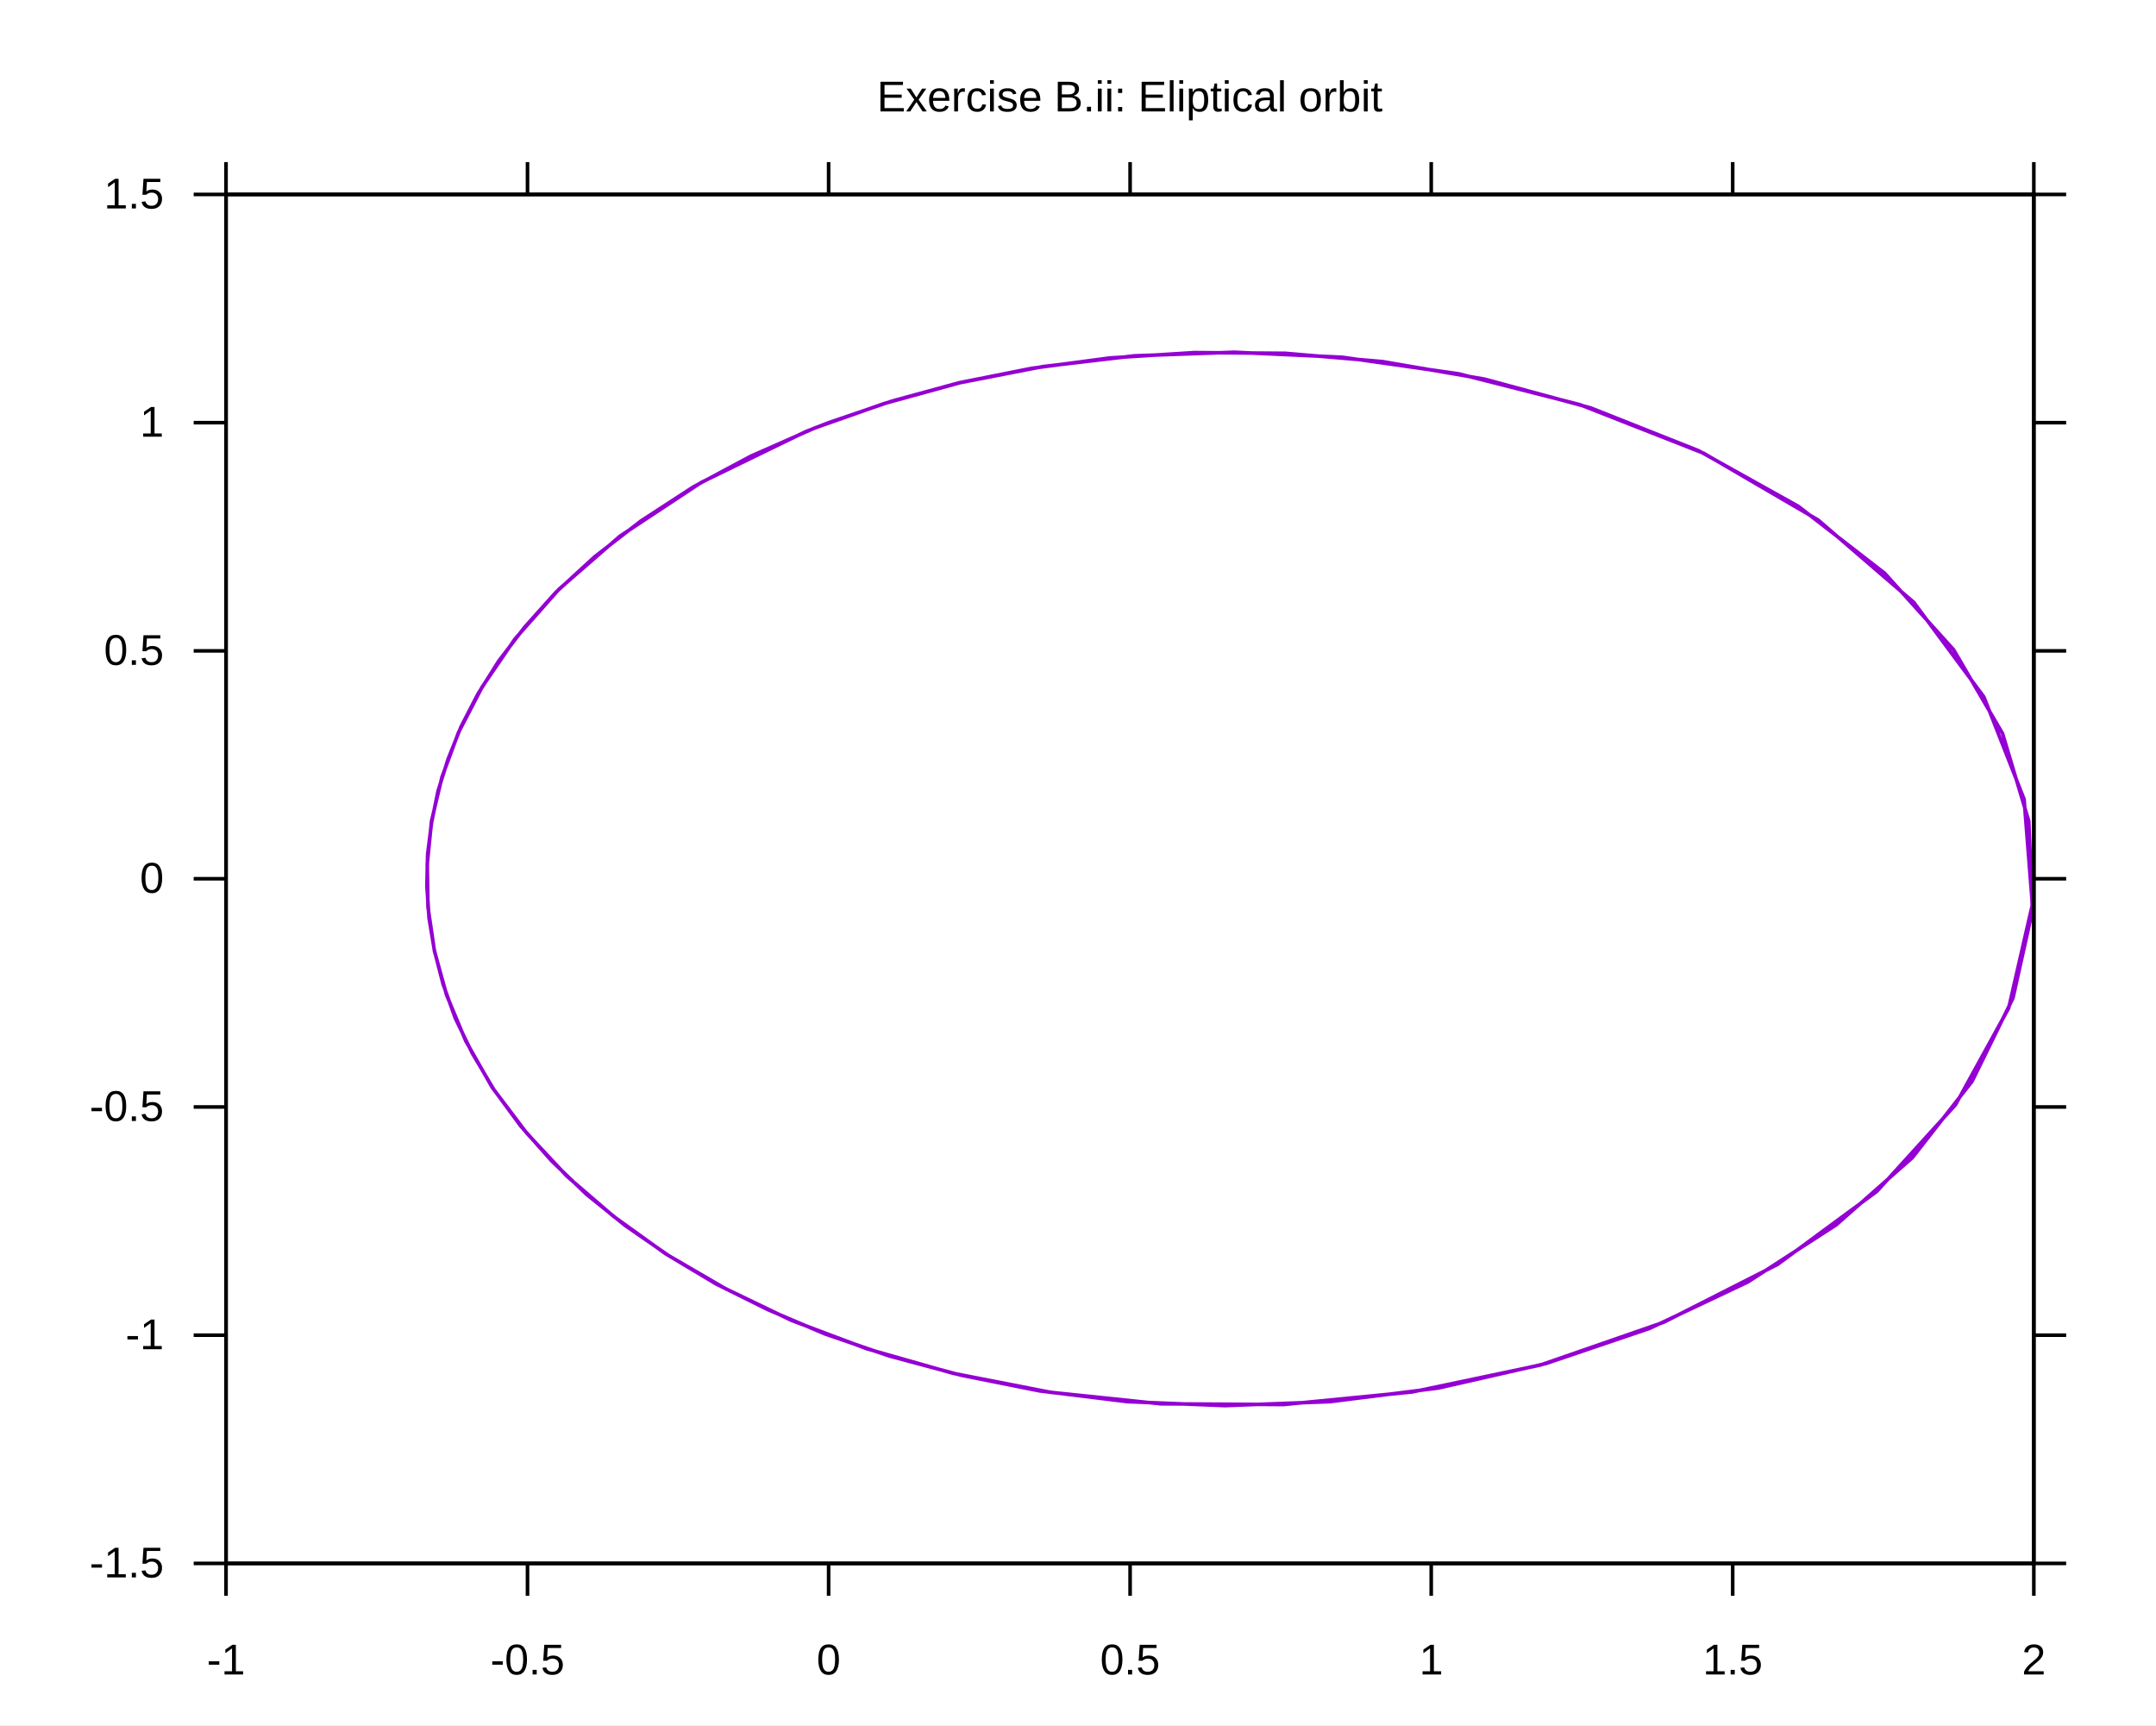
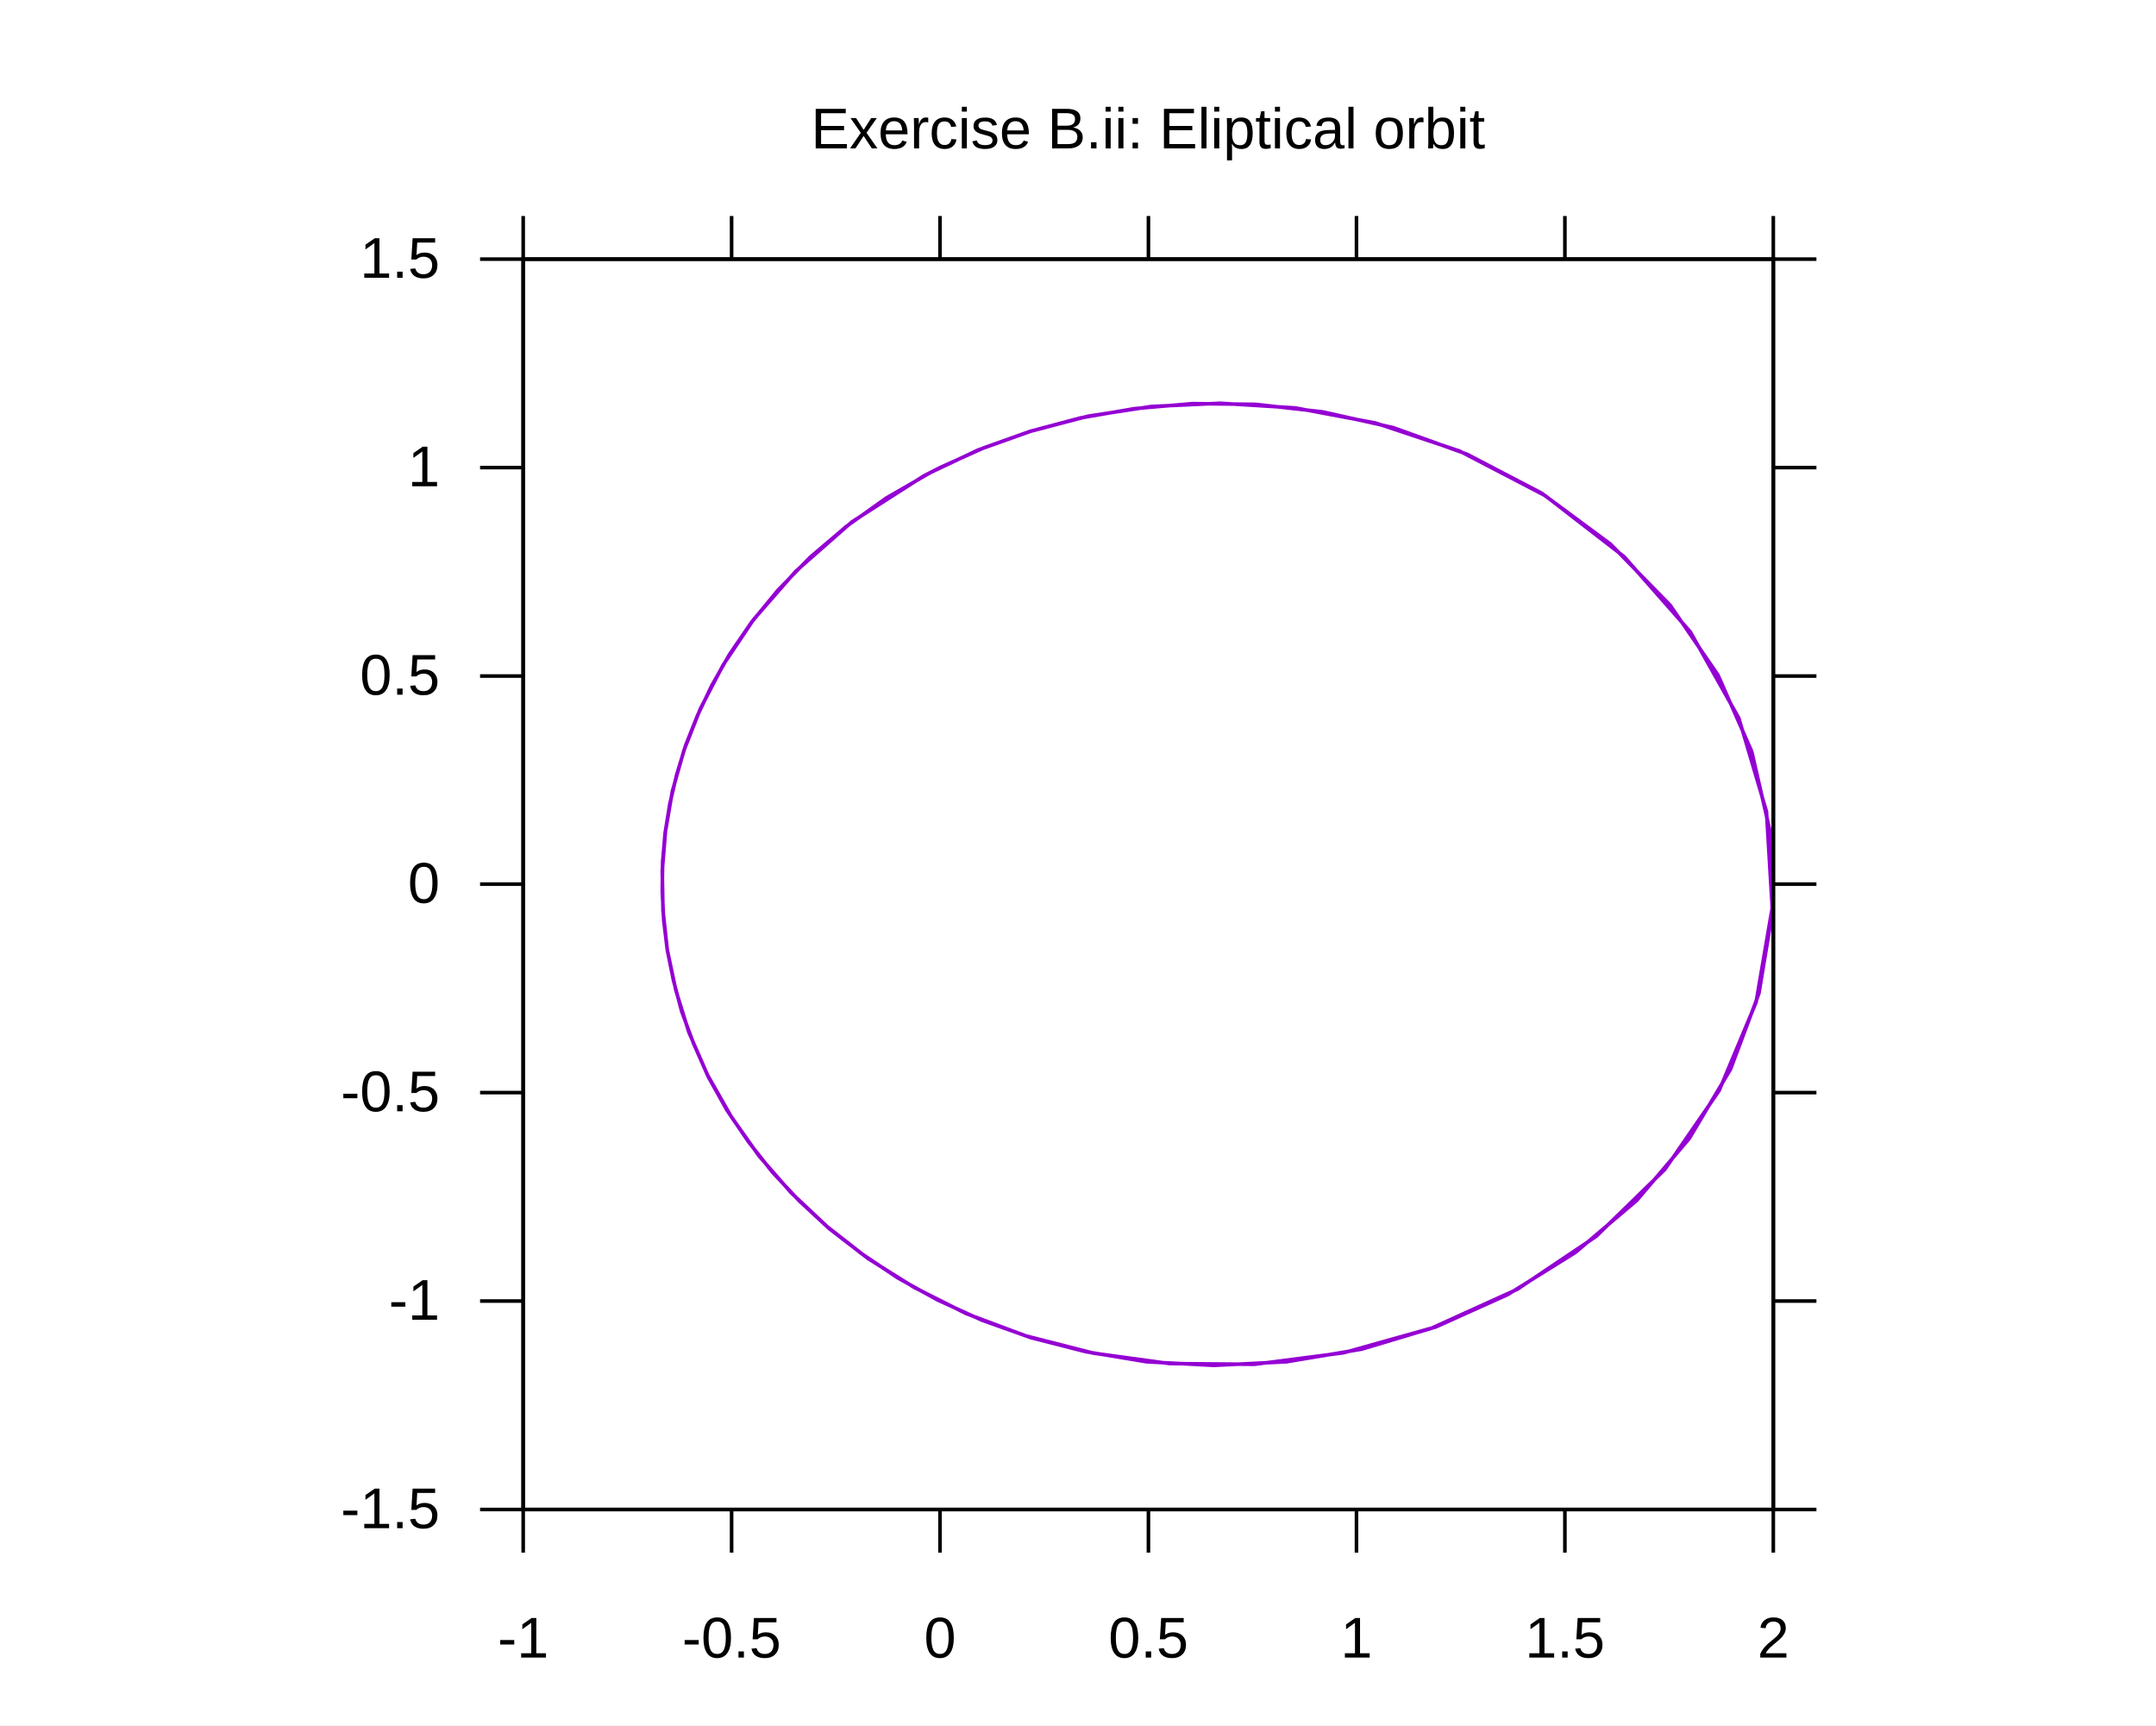
<svg xmlns="http://www.w3.org/2000/svg" xmlns:xlink="http://www.w3.org/1999/xlink" width="600" height="480" viewBox="0 0 600 480">
  <g id="gnuplot_canvas">
    <rect x="0" y="0" width="600" height="480" fill="#ffffff" />
    <defs>
      <circle id="gpDot" r="0.5" stroke-width="0.5" />
-       <path id="gpPt0" stroke-width="0.222" stroke="currentColor" d="M-1,0 h2 M0,-1 v2" />
-       <path id="gpPt1" stroke-width="0.222" stroke="currentColor" d="M-1,-1 L1,1 M1,-1 L-1,1" />
-       <path id="gpPt2" stroke-width="0.222" stroke="currentColor" d="M-1,0 L1,0 M0,-1 L0,1 M-1,-1 L1,1 M-1,1 L1,-1" />
-       <rect id="gpPt3" stroke-width="0.222" stroke="currentColor" x="-1" y="-1" width="2" height="2" />
-       <rect id="gpPt4" stroke-width="0.222" stroke="currentColor" fill="currentColor" x="-1" y="-1" width="2" height="2" />
-       <circle id="gpPt5" stroke-width="0.222" stroke="currentColor" cx="0" cy="0" r="1" />
+       <path id="gpPt0" stroke-width="0.167" stroke="currentColor" d="M-1,0 h2 M0,-1 v2" />
+       <path id="gpPt1" stroke-width="0.167" stroke="currentColor" d="M-1,-1 L1,1 M1,-1 L-1,1" />
+       <path id="gpPt2" stroke-width="0.167" stroke="currentColor" d="M-1,0 L1,0 M0,-1 L0,1 M-1,-1 L1,1 M-1,1 L1,-1" />
+       <rect id="gpPt3" stroke-width="0.167" stroke="currentColor" x="-1" y="-1" width="2" height="2" />
+       <rect id="gpPt4" stroke-width="0.167" stroke="currentColor" fill="currentColor" x="-1" y="-1" width="2" height="2" />
+       <circle id="gpPt5" stroke-width="0.167" stroke="currentColor" cx="0" cy="0" r="1" />
      <use xlink:href="#gpPt5" id="gpPt6" fill="currentColor" stroke="none" />
-       <path id="gpPt7" stroke-width="0.222" stroke="currentColor" d="M0,-1.33 L-1.33,0.67 L1.33,0.67 z" />
+       <path id="gpPt7" stroke-width="0.167" stroke="currentColor" d="M0,-1.33 L-1.33,0.67 L1.33,0.67 z" />
      <use xlink:href="#gpPt7" id="gpPt8" fill="currentColor" stroke="none" />
      <use xlink:href="#gpPt7" id="gpPt9" stroke="currentColor" transform="rotate(180)" />
      <use xlink:href="#gpPt9" id="gpPt10" fill="currentColor" stroke="none" />
      <use xlink:href="#gpPt3" id="gpPt11" stroke="currentColor" transform="rotate(45)" />
      <use xlink:href="#gpPt11" id="gpPt12" fill="currentColor" stroke="none" />
-       <path id="gpPt13" stroke-width="0.222" stroke="currentColor" d="M0,1.330 L1.265,0.411 L0.782,-1.067 L-0.782,-1.076 L-1.265,0.411 z" />
+       <path id="gpPt13" stroke-width="0.167" stroke="currentColor" d="M0,1.330 L1.265,0.411 L0.782,-1.067 L-0.782,-1.076 L-1.265,0.411 z" />
      <use xlink:href="#gpPt13" id="gpPt14" fill="currentColor" stroke="none" />
      <filter id="textbox" filterUnits="objectBoundingBox" x="0" y="0" height="1" width="1">
        <feFlood flood-color="#FFFFFF" flood-opacity="1" result="bgnd" />
        <feComposite in="SourceGraphic" in2="bgnd" operator="atop" />
      </filter>
      <filter id="greybox" filterUnits="objectBoundingBox" x="0" y="0" height="1" width="1">
        <feFlood flood-color="lightgrey" flood-opacity="1" result="grey" />
        <feComposite in="SourceGraphic" in2="grey" operator="atop" />
      </filter>
    </defs>
    <g fill="none" color="#FFFFFF" stroke="currentColor" stroke-width="1.00" stroke-linecap="butt" stroke-linejoin="miter">
</g>
    <g fill="none" color="black" stroke="currentColor" stroke-width="1.00" stroke-linecap="butt" stroke-linejoin="miter">
-       <path stroke="black" d="M62.9,435.0 L53.9,435.0 M566.0,435.0 L575.0,435.0  " />
-       <g transform="translate(45.6,438.9)" stroke="none" fill="black" font-family="Arial" font-size="12.00" text-anchor="end">
+       <path stroke="black" d="M145.6,420.0 L133.6,420.0 M493.5,420.0 L505.5,420.0  " />
+       <g transform="translate(122.4,425.2)" stroke="none" fill="black" font-family="Arial" font-size="16.00" text-anchor="end">
        <text>
          <tspan font-family="Arial">-1.5</tspan>
        </text>
      </g>
    </g>
    <g fill="none" color="black" stroke="currentColor" stroke-width="1.00" stroke-linecap="butt" stroke-linejoin="miter">
-       <path stroke="black" d="M62.9,371.5 L53.9,371.5 M566.0,371.5 L575.0,371.5  " />
-       <g transform="translate(45.6,375.4)" stroke="none" fill="black" font-family="Arial" font-size="12.00" text-anchor="end">
+       <path stroke="black" d="M145.6,362.0 L133.6,362.0 M493.5,362.0 L505.5,362.0  " />
+       <g transform="translate(122.4,367.2)" stroke="none" fill="black" font-family="Arial" font-size="16.00" text-anchor="end">
        <text>
          <tspan font-family="Arial">-1</tspan>
        </text>
      </g>
    </g>
    <g fill="none" color="black" stroke="currentColor" stroke-width="1.00" stroke-linecap="butt" stroke-linejoin="miter">
-       <path stroke="black" d="M62.9,308.0 L53.9,308.0 M566.0,308.0 L575.0,308.0  " />
-       <g transform="translate(45.6,311.9)" stroke="none" fill="black" font-family="Arial" font-size="12.00" text-anchor="end">
+       <path stroke="black" d="M145.6,304.0 L133.6,304.0 M493.5,304.0 L505.5,304.0  " />
+       <g transform="translate(122.4,309.2)" stroke="none" fill="black" font-family="Arial" font-size="16.00" text-anchor="end">
        <text>
          <tspan font-family="Arial">-0.5</tspan>
        </text>
      </g>
    </g>
    <g fill="none" color="black" stroke="currentColor" stroke-width="1.00" stroke-linecap="butt" stroke-linejoin="miter">
-       <path stroke="black" d="M62.9,244.5 L53.9,244.5 M566.0,244.5 L575.0,244.5  " />
-       <g transform="translate(45.6,248.4)" stroke="none" fill="black" font-family="Arial" font-size="12.00" text-anchor="end">
+       <path stroke="black" d="M145.6,246.0 L133.6,246.0 M493.5,246.0 L505.5,246.0  " />
+       <g transform="translate(122.4,251.2)" stroke="none" fill="black" font-family="Arial" font-size="16.00" text-anchor="end">
        <text>
          <tspan font-family="Arial"> 0</tspan>
        </text>
      </g>
    </g>
    <g fill="none" color="black" stroke="currentColor" stroke-width="1.00" stroke-linecap="butt" stroke-linejoin="miter">
-       <path stroke="black" d="M62.9,181.1 L53.9,181.1 M566.0,181.1 L575.0,181.1  " />
-       <g transform="translate(45.6,185.0)" stroke="none" fill="black" font-family="Arial" font-size="12.00" text-anchor="end">
+       <path stroke="black" d="M145.6,188.1 L133.6,188.1 M493.5,188.1 L505.5,188.1  " />
+       <g transform="translate(122.4,193.3)" stroke="none" fill="black" font-family="Arial" font-size="16.00" text-anchor="end">
        <text>
          <tspan font-family="Arial"> 0.5</tspan>
        </text>
      </g>
    </g>
    <g fill="none" color="black" stroke="currentColor" stroke-width="1.00" stroke-linecap="butt" stroke-linejoin="miter">
-       <path stroke="black" d="M62.9,117.6 L53.9,117.6 M566.0,117.6 L575.0,117.6  " />
-       <g transform="translate(45.6,121.5)" stroke="none" fill="black" font-family="Arial" font-size="12.00" text-anchor="end">
+       <path stroke="black" d="M145.6,130.1 L133.6,130.1 M493.5,130.1 L505.5,130.1  " />
+       <g transform="translate(122.4,135.3)" stroke="none" fill="black" font-family="Arial" font-size="16.00" text-anchor="end">
        <text>
          <tspan font-family="Arial"> 1</tspan>
        </text>
      </g>
    </g>
    <g fill="none" color="black" stroke="currentColor" stroke-width="1.00" stroke-linecap="butt" stroke-linejoin="miter">
-       <path stroke="black" d="M62.9,54.1 L53.9,54.1 M566.0,54.1 L575.0,54.1  " />
-       <g transform="translate(45.6,58.0)" stroke="none" fill="black" font-family="Arial" font-size="12.00" text-anchor="end">
+       <path stroke="black" d="M145.6,72.1 L133.6,72.1 M493.5,72.1 L505.5,72.1  " />
+       <g transform="translate(122.4,77.3)" stroke="none" fill="black" font-family="Arial" font-size="16.00" text-anchor="end">
        <text>
          <tspan font-family="Arial"> 1.5</tspan>
        </text>
      </g>
    </g>
    <g fill="none" color="black" stroke="currentColor" stroke-width="1.00" stroke-linecap="butt" stroke-linejoin="miter">
-       <path stroke="black" d="M62.9,435.0 L62.9,444.0 M62.9,54.1 L62.9,45.1  " />
-       <g transform="translate(62.9,465.9)" stroke="none" fill="black" font-family="Arial" font-size="12.00" text-anchor="middle">
+       <path stroke="black" d="M145.6,420.0 L145.6,432.0 M145.6,72.1 L145.6,60.1  " />
+       <g transform="translate(145.6,461.2)" stroke="none" fill="black" font-family="Arial" font-size="16.00" text-anchor="middle">
        <text>
          <tspan font-family="Arial">-1</tspan>
        </text>
      </g>
    </g>
    <g fill="none" color="black" stroke="currentColor" stroke-width="1.00" stroke-linecap="butt" stroke-linejoin="miter">
-       <path stroke="black" d="M146.8,435.0 L146.8,444.0 M146.8,54.1 L146.8,45.1  " />
-       <g transform="translate(146.8,465.9)" stroke="none" fill="black" font-family="Arial" font-size="12.00" text-anchor="middle">
+       <path stroke="black" d="M203.6,420.0 L203.6,432.0 M203.6,72.1 L203.6,60.1  " />
+       <g transform="translate(203.6,461.2)" stroke="none" fill="black" font-family="Arial" font-size="16.00" text-anchor="middle">
        <text>
          <tspan font-family="Arial">-0.5</tspan>
        </text>
      </g>
    </g>
    <g fill="none" color="black" stroke="currentColor" stroke-width="1.00" stroke-linecap="butt" stroke-linejoin="miter">
-       <path stroke="black" d="M230.6,435.0 L230.6,444.0 M230.6,54.1 L230.6,45.1  " />
-       <g transform="translate(230.6,465.9)" stroke="none" fill="black" font-family="Arial" font-size="12.00" text-anchor="middle">
+       <path stroke="black" d="M261.6,420.0 L261.6,432.0 M261.6,72.1 L261.6,60.1  " />
+       <g transform="translate(261.6,461.2)" stroke="none" fill="black" font-family="Arial" font-size="16.00" text-anchor="middle">
        <text>
          <tspan font-family="Arial"> 0</tspan>
        </text>
      </g>
    </g>
    <g fill="none" color="black" stroke="currentColor" stroke-width="1.00" stroke-linecap="butt" stroke-linejoin="miter">
-       <path stroke="black" d="M314.5,435.0 L314.5,444.0 M314.5,54.1 L314.5,45.1  " />
-       <g transform="translate(314.5,465.9)" stroke="none" fill="black" font-family="Arial" font-size="12.00" text-anchor="middle">
+       <path stroke="black" d="M319.6,420.0 L319.6,432.0 M319.6,72.1 L319.6,60.1  " />
+       <g transform="translate(319.6,461.2)" stroke="none" fill="black" font-family="Arial" font-size="16.00" text-anchor="middle">
        <text>
          <tspan font-family="Arial"> 0.5</tspan>
        </text>
      </g>
    </g>
    <g fill="none" color="black" stroke="currentColor" stroke-width="1.00" stroke-linecap="butt" stroke-linejoin="miter">
-       <path stroke="black" d="M398.3,435.0 L398.3,444.0 M398.3,54.1 L398.3,45.1  " />
-       <g transform="translate(398.3,465.9)" stroke="none" fill="black" font-family="Arial" font-size="12.00" text-anchor="middle">
+       <path stroke="black" d="M377.5,420.0 L377.5,432.0 M377.5,72.1 L377.5,60.1  " />
+       <g transform="translate(377.5,461.2)" stroke="none" fill="black" font-family="Arial" font-size="16.00" text-anchor="middle">
        <text>
          <tspan font-family="Arial"> 1</tspan>
        </text>
      </g>
    </g>
    <g fill="none" color="black" stroke="currentColor" stroke-width="1.00" stroke-linecap="butt" stroke-linejoin="miter">
-       <path stroke="black" d="M482.2,435.0 L482.2,444.0 M482.2,54.1 L482.2,45.1  " />
-       <g transform="translate(482.2,465.9)" stroke="none" fill="black" font-family="Arial" font-size="12.00" text-anchor="middle">
+       <path stroke="black" d="M435.5,420.0 L435.5,432.0 M435.5,72.1 L435.5,60.1  " />
+       <g transform="translate(435.5,461.2)" stroke="none" fill="black" font-family="Arial" font-size="16.00" text-anchor="middle">
        <text>
          <tspan font-family="Arial"> 1.5</tspan>
        </text>
      </g>
    </g>
    <g fill="none" color="black" stroke="currentColor" stroke-width="1.00" stroke-linecap="butt" stroke-linejoin="miter">
-       <path stroke="black" d="M566.0,435.0 L566.0,444.0 M566.0,54.1 L566.0,45.1  " />
-       <g transform="translate(566.0,465.9)" stroke="none" fill="black" font-family="Arial" font-size="12.00" text-anchor="middle">
+       <path stroke="black" d="M493.5,420.0 L493.5,432.0 M493.5,72.1 L493.5,60.1  " />
+       <g transform="translate(493.5,461.2)" stroke="none" fill="black" font-family="Arial" font-size="16.00" text-anchor="middle">
        <text>
          <tspan font-family="Arial"> 2</tspan>
        </text>
      </g>
    </g>
    <g fill="none" color="black" stroke="currentColor" stroke-width="1.00" stroke-linecap="butt" stroke-linejoin="miter">
</g>
    <g fill="none" color="black" stroke="currentColor" stroke-width="1.00" stroke-linecap="butt" stroke-linejoin="miter">
-       <path stroke="black" d="M62.9,54.1 L62.9,435.0 L566.0,435.0 L566.0,54.1 L62.9,54.1 Z  " />
+       <path stroke="black" d="M145.6,72.1 L145.6,420.0 L493.5,420.0 L493.5,72.1 L145.6,72.1 Z  " />
    </g>
    <g fill="none" color="black" stroke="currentColor" stroke-width="1.00" stroke-linecap="butt" stroke-linejoin="miter">
-       <g transform="translate(314.4,31.0)" stroke="none" fill="black" font-family="Arial" font-size="12.00" text-anchor="middle">
+       <g transform="translate(319.5,41.3)" stroke="none" fill="black" font-family="Arial" font-size="16.00" text-anchor="middle">
        <text>
          <tspan font-family="Arial">Exercise B.ii: Eliptical orbit</tspan>
        </text>
      </g>
    </g>
    <g id="gnuplot_plot_1">
      <g fill="none" color="black" stroke="currentColor" stroke-width="1.00" stroke-linecap="butt" stroke-linejoin="miter">
-         <path stroke="rgb(148,   0, 211)" d="M230.6,117.6 L248.2,111.6 L266.9,106.5 L287.0,102.5 L308.8,99.6 L332.4,98.1 L357.7,98.3 L384.7,100.6   L413.2,105.5 L442.7,113.5 L472.7,125.4 L500.5,140.9 L524.5,159.5 L543.7,180.8 L557.3,204.1 L564.6,228.5   L565.6,253.4 L560.2,277.7 L548.8,300.9 L532.2,322.1 L511.0,340.8 L486.4,356.7 L459.1,369.6 L430.2,379.4   L400.3,386.2 L370.1,390.0 L340.9,391.1 L313.8,390.0 L289.3,387.0 L267.3,382.6 L247.5,377.3 L229.7,371.2   L213.7,364.4 L199.2,357.2 L186.0,349.3 L174.0,341.0 L163.2,332.3 L153.5,323.0 L144.9,313.3 L137.4,303.1   L131.4,293.0 L126.7,283.3 L123.3,273.8 L120.9,264.5 L119.4,255.5 L118.8,246.6 L119.0,237.7 L120.1,228.9   L121.9,220.1 L124.7,211.2 L128.3,202.2 L133.0,193.1 L138.8,183.9 L146.0,174.5 L154.7,164.8 L165.5,154.9   L178.3,145.0 L192.9,135.5 L209.0,126.9 L226.7,119.1 L246.0,112.3 L267.1,106.5 L290.2,102.0 L315.7,99.0   L343.5,98.0 L373.6,99.4 L405.9,104.0 L439.7,112.6 L474.1,126.1 L506.0,144.7 L532.6,167.6 L552.1,193.9   L563.3,222.4 L565.6,251.7 L559.0,280.5 L544.2,307.4 L522.3,331.5 L494.7,351.8 L463.0,367.9 L428.7,379.8   L393.0,387.3 L357.2,390.8 L323.1,390.6 L292.4,387.4 L265.2,382.1 L241.3,375.3 L220.3,367.4 L201.8,358.5   L185.3,348.9 L170.7,338.4 L157.8,327.3 L146.6,315.3 L137.0,302.6 L129.6,289.6 L124.3,276.9 L120.9,264.6   L119.1,252.4 L118.9,240.4 L120.1,228.4 L123.0,216.2 L127.6,203.8 L134.2,191.1 L143.3,177.8 L155.6,163.9   L172.5,149.2 L195.2,134.2 L224.2,120.1 L230.6,117.6  " />
+         <path stroke="rgb(148,   0, 211)" d="M261.6,130.1 L273.8,124.6 L286.7,120.0 L300.6,116.3 L315.7,113.7 L331.9,112.3 L349.4,112.5 L368.1,114.6   L387.8,119.0 L408.3,126.4 L429.0,137.2 L448.2,151.4 L464.8,168.4 L478.1,187.8 L487.5,209.1 L492.6,231.4   L493.2,254.1 L489.5,276.4 L481.6,297.5 L470.1,316.8 L455.5,334.0 L438.4,348.5 L419.6,360.2 L399.6,369.2   L378.9,375.4 L358.0,378.9 L337.8,379.9 L319.1,378.9 L302.2,376.1 L286.9,372.2 L273.2,367.3 L260.9,361.7   L249.9,355.6 L239.9,348.9 L230.7,341.8 L222.5,334.2 L215.0,326.2 L208.3,317.7 L202.3,308.9 L197.1,299.6   L193.0,290.3 L189.7,281.4 L187.4,272.7 L185.7,264.3 L184.7,256.0 L184.3,247.9 L184.4,239.8 L185.1,231.7   L186.4,223.7 L188.3,215.6 L190.8,207.4 L194.1,199.1 L198.1,190.7 L203.0,182.1 L209.1,173.2 L216.5,164.2   L225.4,155.1 L235.5,146.5 L246.6,138.6 L258.9,131.5 L272.2,125.2 L286.8,120.0 L302.8,115.8 L320.4,113.1   L339.6,112.2 L360.5,113.5 L382.8,117.7 L406.2,125.5 L430.0,137.9 L452.0,154.9 L470.4,175.8 L483.9,199.8   L491.6,225.8 L493.2,252.6 L488.7,278.9 L478.4,303.5 L463.3,325.4 L444.2,344.0 L422.3,358.7 L398.5,369.5   L373.9,376.4 L349.1,379.6 L325.5,379.4 L304.3,376.5 L285.5,371.7 L268.9,365.5 L254.4,358.2 L241.6,350.2   L230.2,341.3 L220.1,331.8 L211.2,321.6 L203.5,310.7 L196.9,299.1 L191.7,287.2 L188.1,275.6 L185.7,264.3   L184.5,253.3 L184.3,242.3 L185.2,231.3 L187.1,220.2 L190.3,208.9 L194.9,197.2 L201.2,185.1 L209.7,172.4   L221.4,159.0 L237.1,145.2 L257.1,132.4 L261.6,130.1  " />
      </g>
    </g>
    <g fill="none" color="#FFFFFF" stroke="rgb(148,   0, 211)" stroke-width="2.00" stroke-linecap="butt" stroke-linejoin="miter">
</g>
    <g fill="none" color="black" stroke="currentColor" stroke-width="2.00" stroke-linecap="butt" stroke-linejoin="miter">
</g>
    <g fill="none" color="black" stroke="black" stroke-width="1.00" stroke-linecap="butt" stroke-linejoin="miter">
</g>
    <g fill="none" color="black" stroke="currentColor" stroke-width="1.00" stroke-linecap="butt" stroke-linejoin="miter">
-       <path stroke="black" d="M62.9,54.1 L62.9,435.0 L566.0,435.0 L566.0,54.1 L62.9,54.1 Z  " />
+       <path stroke="black" d="M145.6,72.1 L145.6,420.0 L493.5,420.0 L493.5,72.1 L145.6,72.1 Z  " />
    </g>
    <g fill="none" color="black" stroke="currentColor" stroke-width="1.00" stroke-linecap="butt" stroke-linejoin="miter">
</g>
  </g>
</svg>
